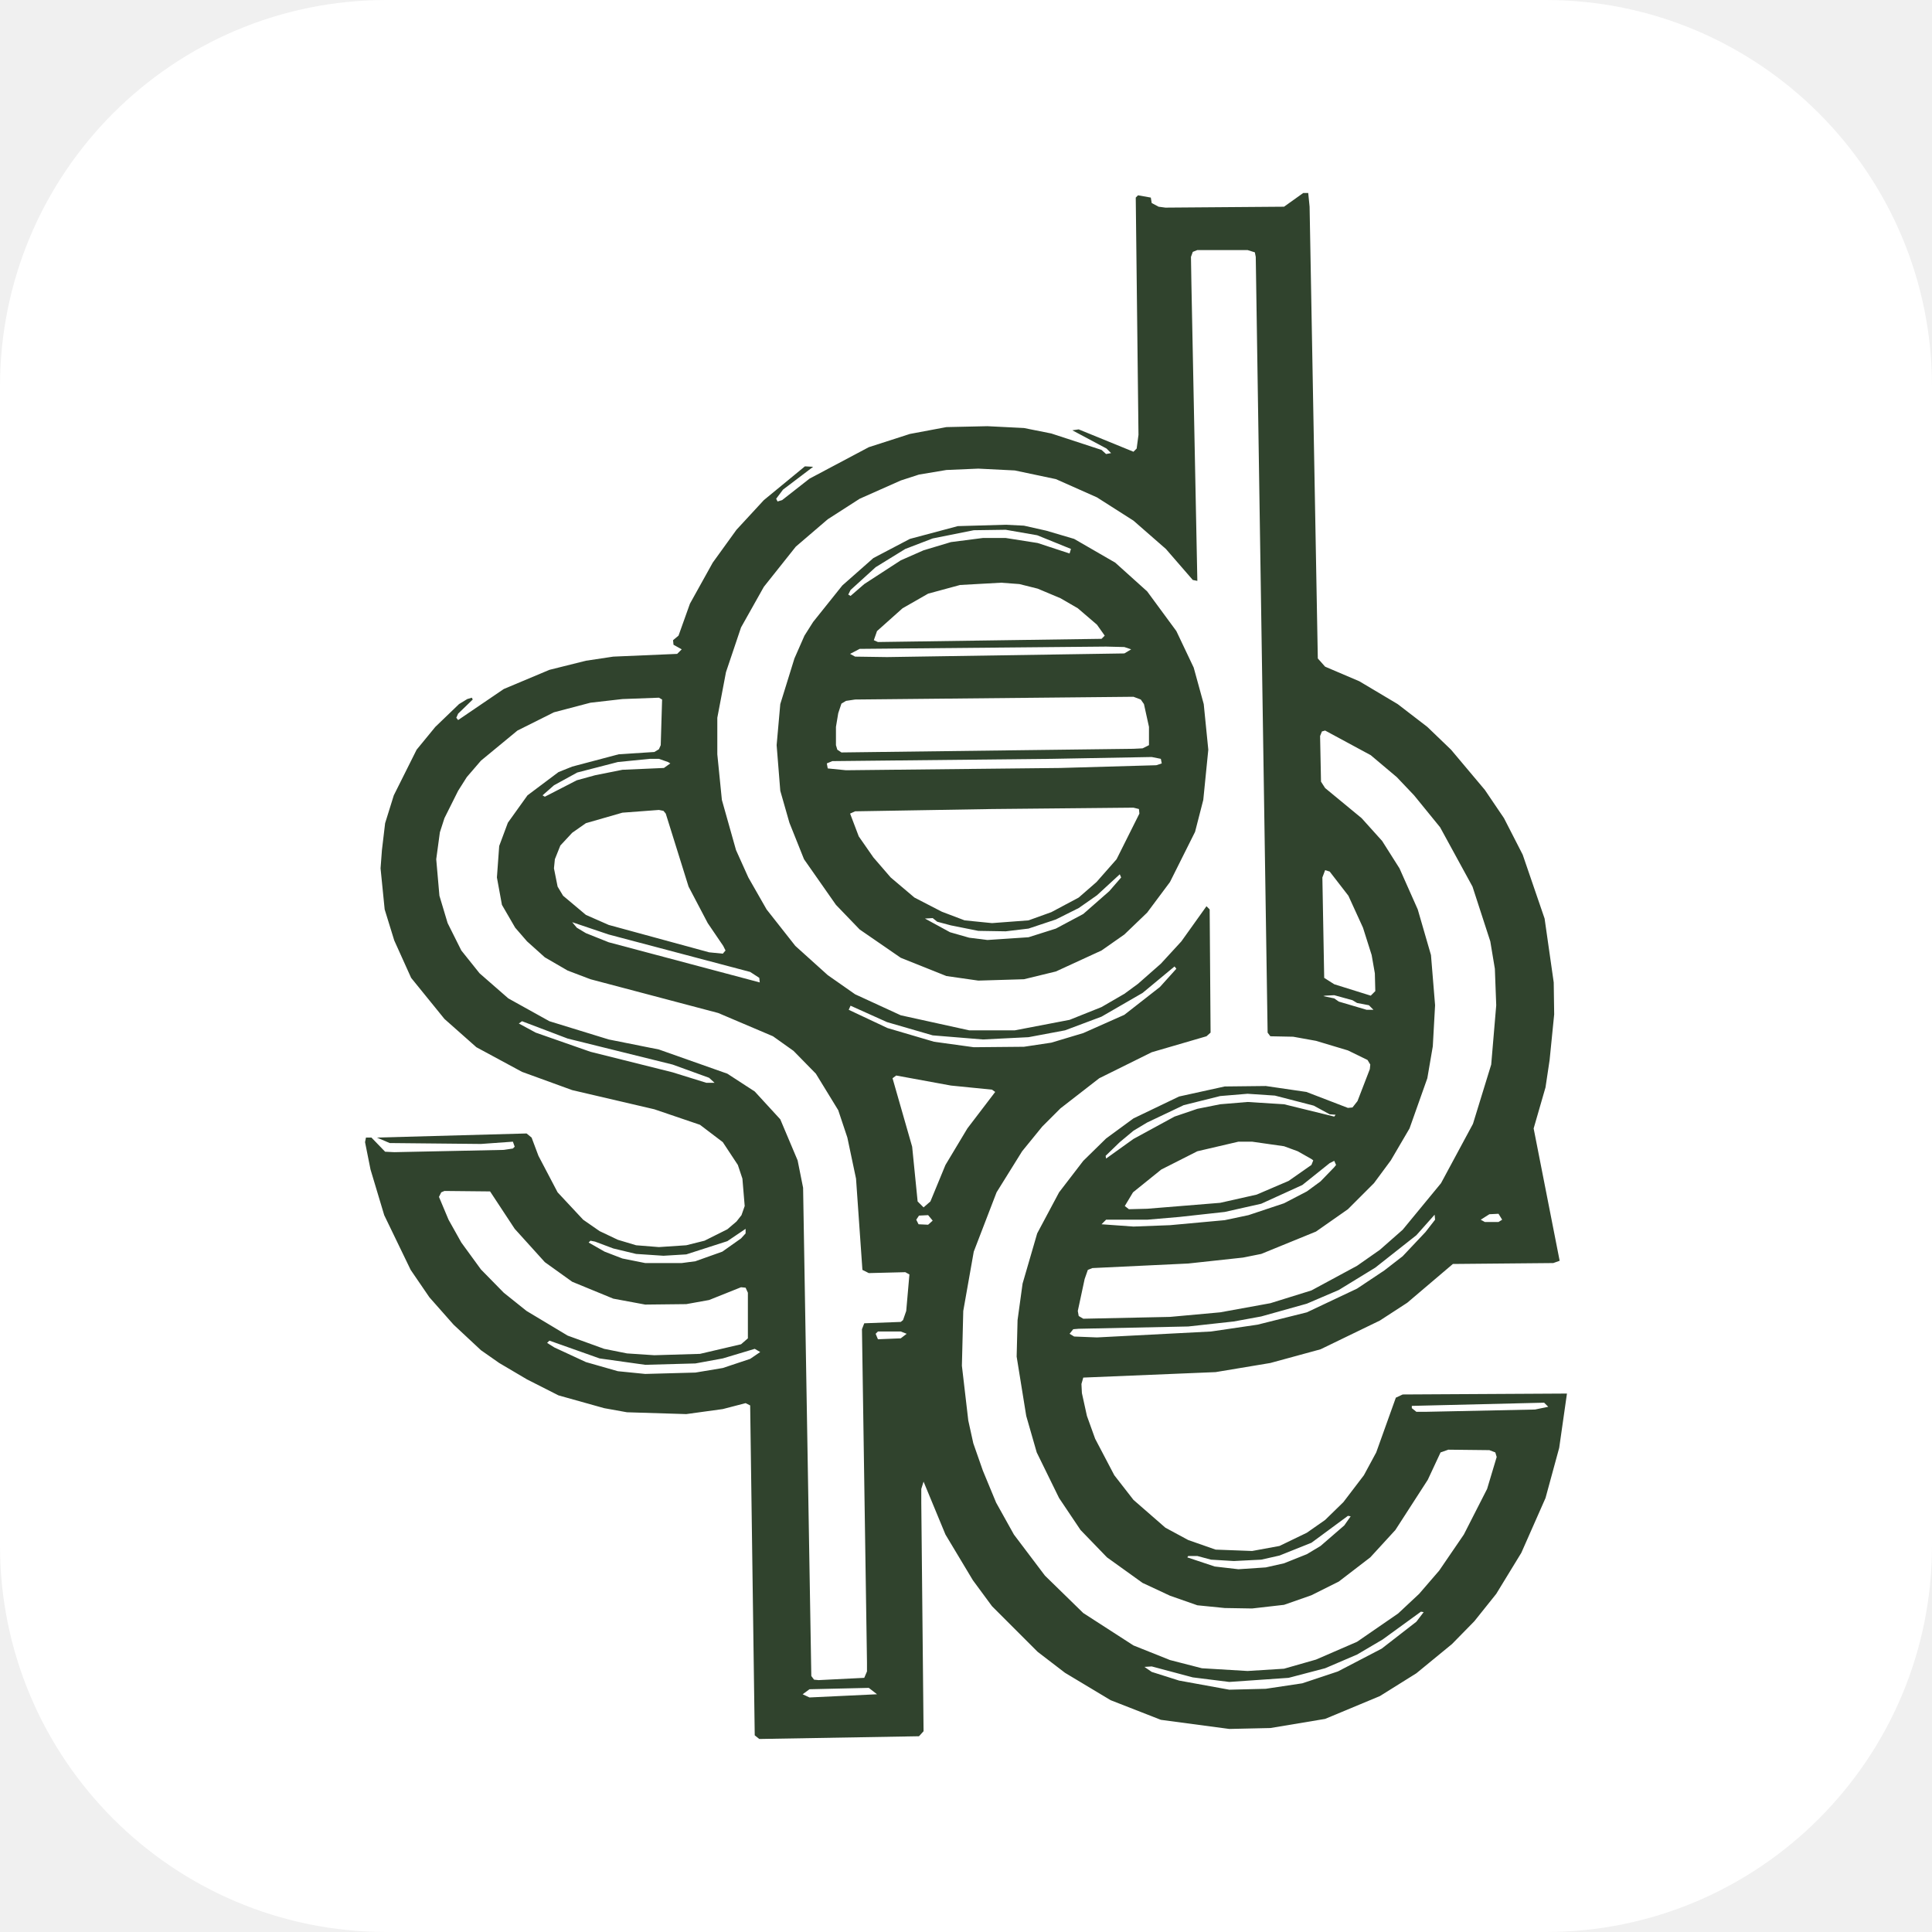
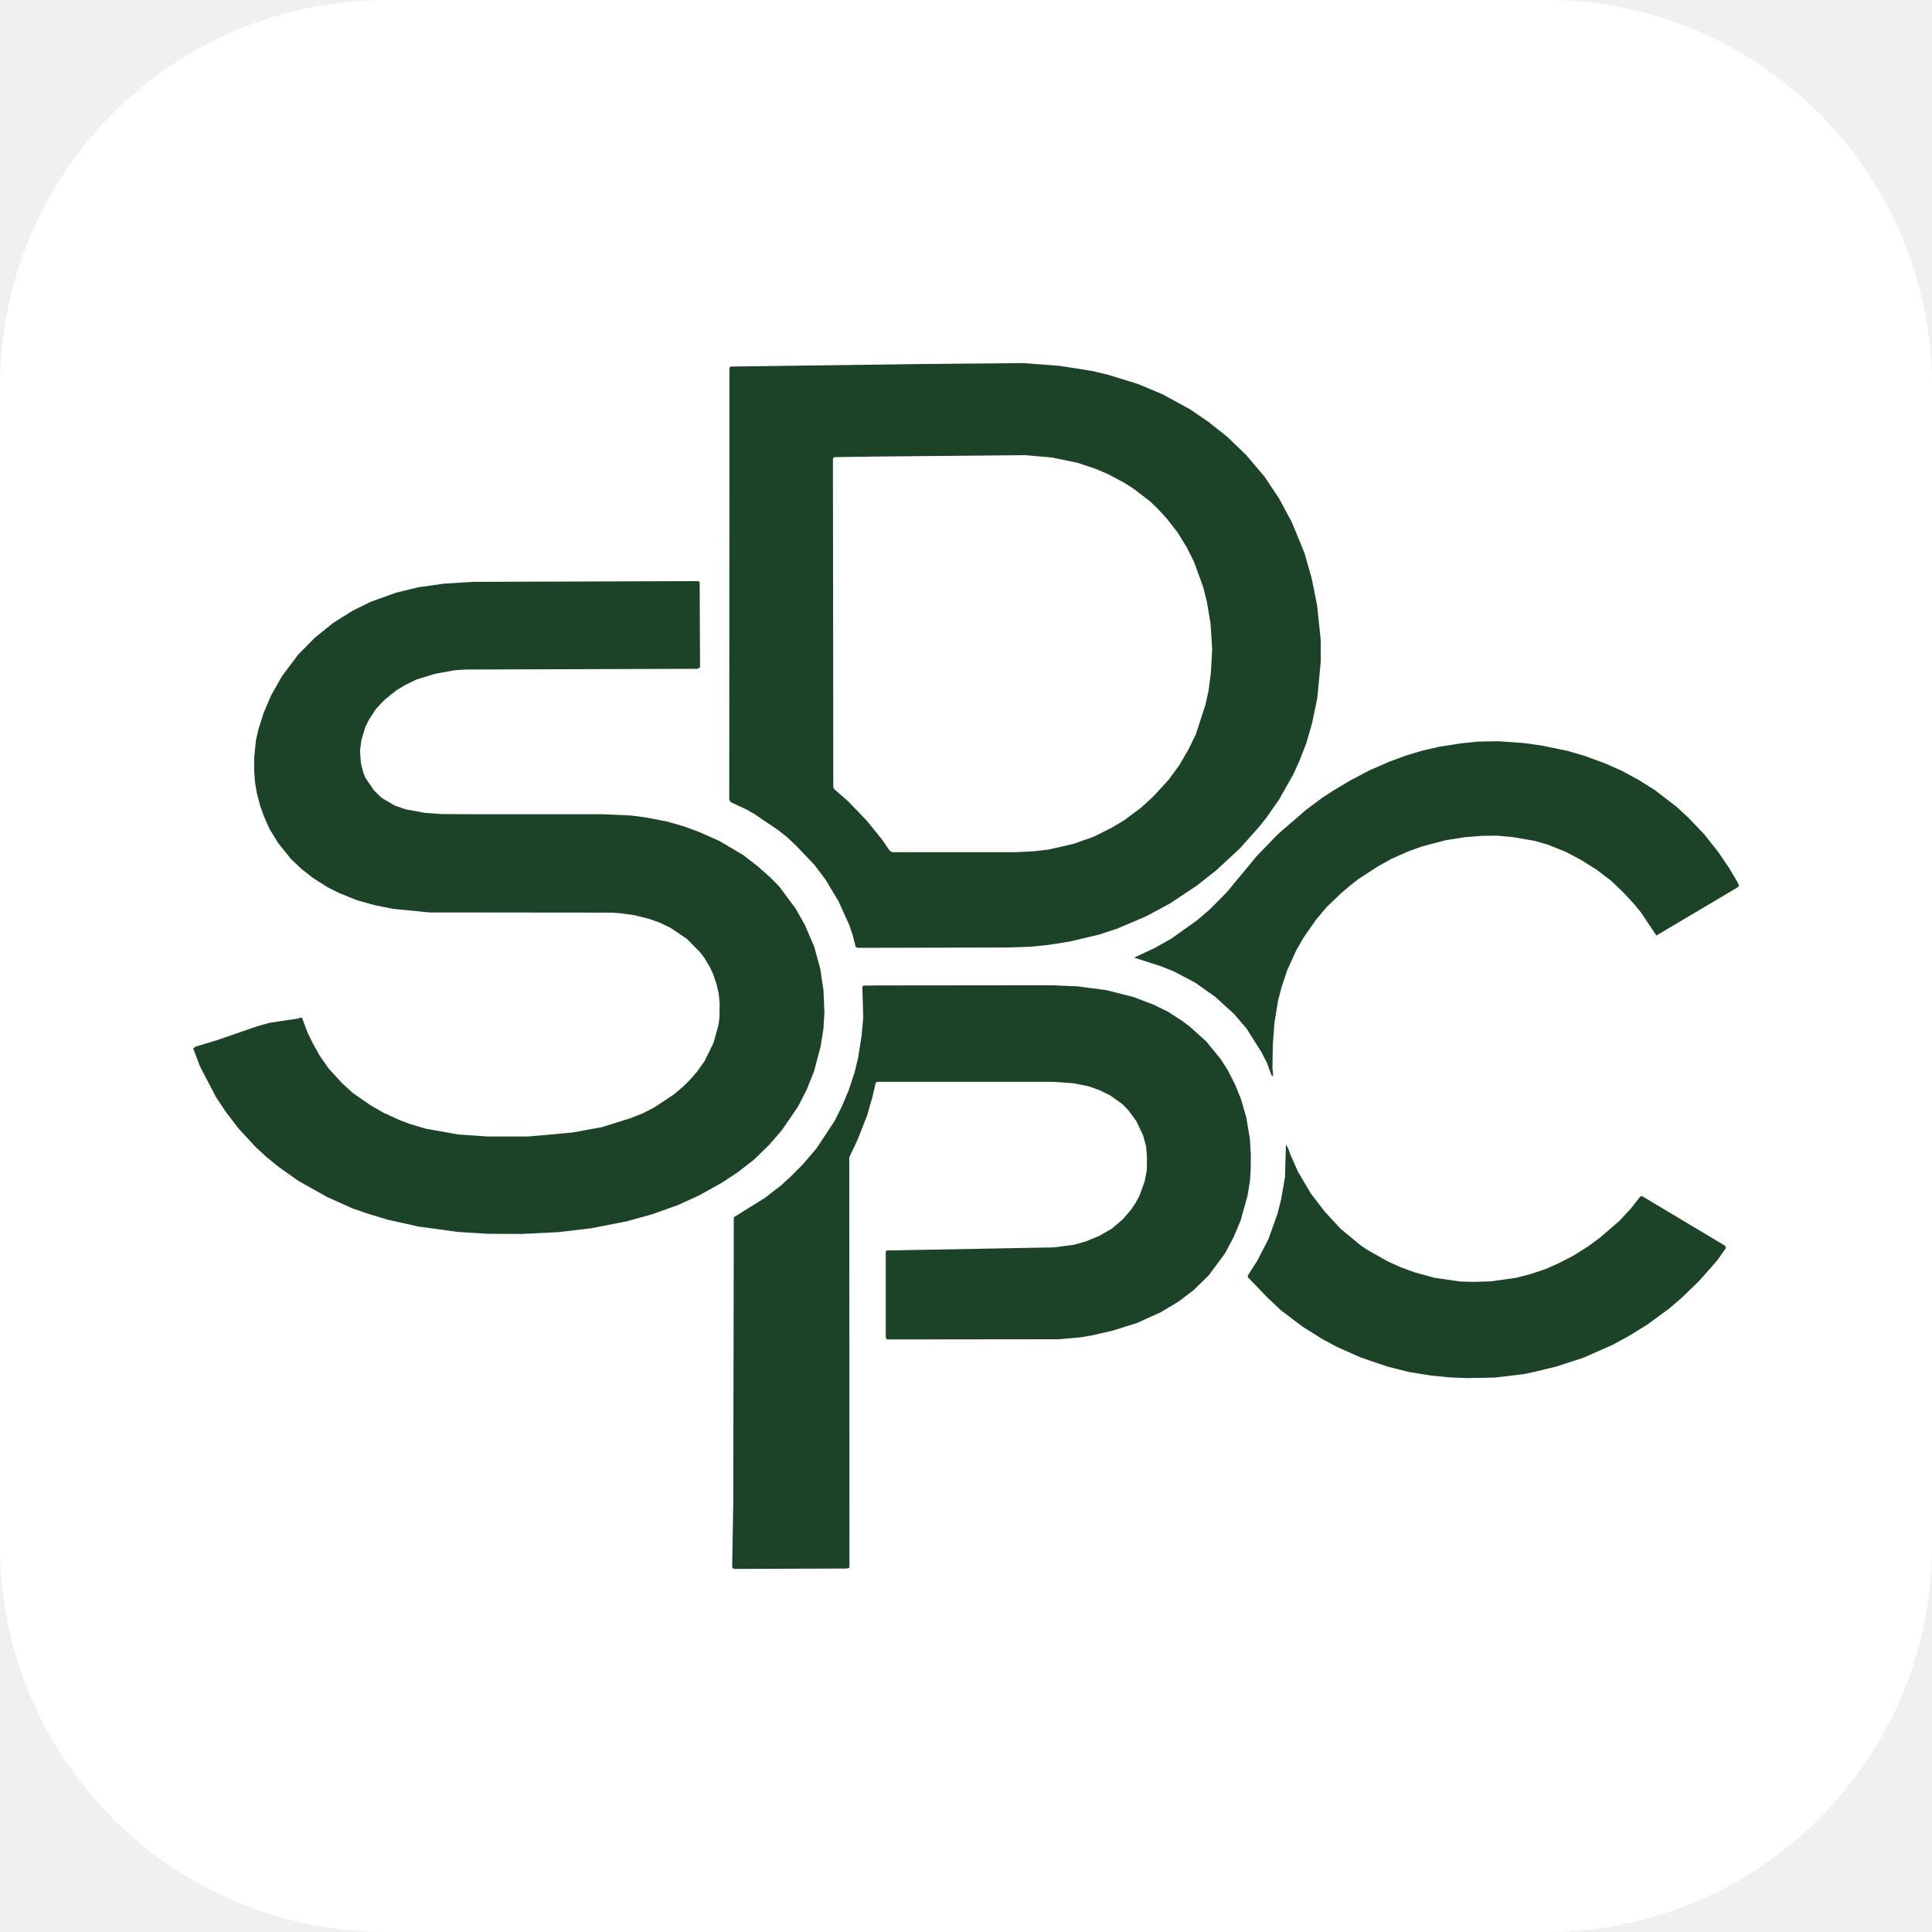
- <svg xmlns="http://www.w3.org/2000/svg" viewBox="0 0 423.4 423.4">
-   <rect width="423.4" height="423.4" rx="84.7" fill="#fff" />
-   <path fill="#30432d" fill-rule="evenodd" d="M285.6 42.3L286.7 42.3L287 45.3L288.8 144.3L290.4 146.1L297.9 149.3L306.3 154.3L312.8 159.3L318 164.3L325.4 173.1L329.6 179.3L333.7 187.3L338.5 201.3L340.5 215.3L340.6 222.3L339.6 232.3L338.7 238.3L336.1 247.3L341.8 276.3L340.4 276.8L318.4 277L308.4 285.5L302.4 289.4L289.4 295.7L278.4 298.7L266.4 300.7L237.4 301.9L237 303.3L237.1 305.3L238.2 310.3L240 315.3L244.2 323.3L248.4 328.7L255.4 334.8L260.4 337.5L266.4 339.6L274.4 339.9L280.4 338.8L286.4 335.9L290.4 333.1L294.4 329.2L298.9 323.3L301.6 318.3L305.9 306.3L307.4 305.6L343.4 305.4L341.7 317.3L338.7 328.3L333.4 340.3L327.9 349.3L323.1 355.3L318.2 360.3L310.4 366.7L302.4 371.7L290.4 376.7L278.4 378.7L269.4 378.9L254.4 376.9L243.4 372.6L233.4 366.6L227.4 362L217.4 352L213.2 346.3L207.2 336.3L202.4 324.7L201.9 326.3L201.9 329.3L202.4 379.4L201.4 380.5L166.4 381.1L165.4 380.3L164.4 308L163.4 307.5L158.4 308.8L150.4 309.9L137.4 309.5L132.4 308.6L122.4 305.8L115.5 302.3L109.4 298.7L105.4 295.9L99.4 290.3L94.1 284.3L90 278.3L84.2 266.3L81.2 256.3L80 250.3L80.2 249.3L81.4 249.3L84.4 252.4L86.4 252.5L110.4 252L112.4 251.7L112.8 251.3L112.4 250.2L105.4 250.7L85.4 250.5L82.6 249.3L115.4 248.4L116.5 249.3L118 253.3L122.2 261.3L127.8 267.3L131.4 269.8L135.4 271.7L139.4 272.9L144.4 273.3L150.4 272.9L154.4 271.9L159.4 269.4L161.4 267.7L162.5 266.3L163.2 264.3L162.7 258.3L161.7 255.3L158.4 250.3L153.4 246.5L143.4 243.1L125.4 238.9L114.4 234.9L104.4 229.5L97.4 223.3L90.1 214.3L86.4 206.1L84.3 199.3L83.4 190.3L83.7 186.3L84.4 180.4L86.3 174.3L91.3 164.3L95.4 159.3L100.6 154.3L102.4 153.2L103.4 152.9L103.6 153.3L100.4 156.4L100 157.3L100.4 157.8L110.4 151L120.4 146.8L128.4 144.8L134.4 143.9L148.4 143.3L149.4 142.3L147.6 141.3L147.5 140.3L148.7 139.3L151.2 132.3L156.2 123.3L161.4 116.1L167.4 109.6L176.4 102.2L178.2 102.3L171.6 107.3L170.1 109.3L170.4 109.9L171.4 109.6L177.4 104.9L190.4 98L199.4 95.1L207.4 93.6L216.4 93.4L224.4 93.8L230.4 95L241.4 98.6L242.4 99.5L243.5 99.3L242.5 98.3L235 94.3L236.4 94.1L248.4 99L249.1 98.3L249.5 95.3L248.9 43.3L249.4 42.8L252.2 43.3L252.4 44.5L253.9 45.3L255.4 45.5L281.4 45.3ZM261.4 55.2L261 56.3L261.1 62.3L262.4 127.3L261.4 127.1L255.5 120.3L248.4 114.1L240.4 109L231.4 105L222.4 103.1L214.4 102.7L207.4 103L201.4 104L197.4 105.3L188.4 109.3L181.4 113.8L174.4 119.8L167.4 128.6L162.4 137.5L159.1 147.3L157.2 157.3L157.2 165.3L158.2 175.3L161.3 186.3L164 192.3L168 199.3L174.3 207.3L181.4 213.7L187.4 217.9L197.4 222.5L212.4 225.8L222.4 225.8L234.4 223.5L241.4 220.7L246.4 217.8L249.4 215.6L254.4 211.2L258.9 206.3L264.4 198.6L265.1 199.3L265.3 226.3L264.4 227.1L252.4 230.6L240.9 236.3L232.4 242.9L228.4 246.9L224 252.3L218.4 261.3L213.4 274.3L211.1 287.3L210.8 299.3L212.2 311.3L213.3 316.3L215.4 322.3L218.3 329.3L222.2 336.3L229 345.3L237.4 353.5L248.4 360.6L256.4 363.8L263.4 365.6L273.4 366.2L281.4 365.7L288.4 363.7L297.4 359.8L306.4 353.6L311 349.3L315.4 344.2L320.8 336.3L325.9 326.3L328 319.3L327.7 318.3L326.4 317.8L317.4 317.7L315.7 318.3L312.9 324.3L305.8 335.3L300.3 341.3L293.4 346.6L287.4 349.6L281.4 351.7L274.4 352.5L268.4 352.4L262.4 351.8L256.4 349.7L250.4 346.9L242.6 341.3L236.8 335.3L232.1 328.3L227.2 318.3L224.9 310.3L222.8 297.3L223 289.3L224.1 281.3L227.3 270.3L232.1 261.3L237.4 254.4L242.4 249.5L248.4 245.1L258.4 240.3L268.4 238.1L277.4 238L286.3 239.3L295.4 242.8L296.4 242.7L297.5 241.3L300.2 234.3L300.3 233.3L299.7 232.3L295.4 230.2L288.4 228.1L283.4 227.2L278.4 227.1L277.8 226.3L275.2 56.3L275 55.3L273.4 54.8L262.4 54.8ZM209.9 115.3L220.4 115L224.4 115.2L229.3 116.3L235.4 118.1L244.4 123.3L251.4 129.6L257.8 138.3L261.6 146.3L263.8 154.3L264.8 164.3L263.7 175.3L261.9 182.3L256.4 193.3L251.4 200L246.4 204.8L241.4 208.3L231.4 212.9L224.4 214.6L214.4 214.9L207.4 213.9L197.4 209.9L188.4 203.7L183.2 198.3L176.2 188.3L173 180.3L171 173.3L170.2 163.3L171 154.3L174.1 144.3L176.3 139.3L178.2 136.3L184.6 128.3L191.4 122.3L199.4 118.1ZM213.4 116.2L204.4 118L198.4 120.3L191.9 124.3L186.4 129.3L185.9 130.3L186.4 130.6L189.4 128L197.4 122.8L202.4 120.6L208.4 118.8L215.4 117.9L220.4 117.9L227.4 119L234.4 121.3L234.7 120.3L227.3 117.3L220.4 116.1ZM210.4 128.2L203.4 130.1L197.8 133.3L192.2 138.3L191.5 140.3L192.4 140.7L241.4 140L242.1 139.3L240.4 136.9L236.2 133.3L232.4 131.1L227.4 129L223.4 128L219.4 127.7ZM188.4 142.2L186.3 143.3L187.4 143.9L194.4 144L246.4 143.2L247.9 142.3L246.4 141.8L242.4 141.7ZM136.4 153.2L129.4 154L121.4 156.1L113.4 160.1L105.4 166.7L102.3 170.3L100.4 173.3L97.4 179.3L96.4 182.4L95.6 188.3L96.3 196.3L98.1 202.3L101.1 208.3L105.1 213.3L111.4 218.8L120.4 223.8L133.4 227.8L144.4 230L159.4 235.3L165.4 239.2L171 245.3L174.8 254.3L176 260.3L177.8 367.3L178.4 368.1L179.4 368.2L189.4 367.7L190 366.3L190 364.3L188.9 291.3L189.4 290L197.4 289.7L197.9 289.3L198.6 287.3L199.3 279.3L198.4 278.8L190.4 279L189 278.3L187.6 258.3L185.7 249.3L183.7 243.3L178.8 235.3L173.9 230.3L169.4 227.1L157.4 222L129.4 214.6L124.4 212.7L119.4 209.8L115.5 206.3L112.9 203.3L110 198.3L108.9 192.3L109.4 185.4L111.3 180.3L115.6 174.3L122.4 169.2L125.4 168L135.6 165.3L143.4 164.8L144.4 164.2L144.8 163.3L145.1 153.3L144.4 152.9ZM187.4 153.3L185.4 153.6L184.4 154.2L183.7 156.3L183.2 159.3L183.2 163.3L183.5 164.3L184.4 164.9L248.4 164.1L250.4 164L251.8 163.3L251.8 159.3L250.7 154.3L250 153.3L248.4 152.7ZM290.4 160.1L289.7 160.3L289.3 161.3L289.5 171.3L290.4 172.7L298.4 179.3L302.9 184.3L306.7 190.3L310.7 199.3L313.6 209.3L314.5 220.3L314 229.3L312.8 236.3L308.9 247.3L304.8 254.3L301.1 259.3L295.4 265L288.4 269.9L276.4 274.8L272.4 275.6L260.4 276.9L239.4 277.9L238.4 278.3L237.7 280.3L236.2 287.3L236.4 288.4L237.4 289L256.4 288.6L267.4 287.6L278.4 285.6L287.4 282.8L297.4 277.4L302.4 273.9L307.4 269.5L315.8 259.3L322.8 246.3L326.8 233.3L327.9 220.3L327.6 212.3L326.6 206.3L322.7 194.3L315.6 181.3L309.9 174.3L306.1 170.3L300.4 165.5ZM142.4 166.3L135.4 167L126.5 169.3L121.4 172.1L118.9 174.3L119.4 174.6L126.4 171L130.4 169.9L136.4 168.7L145.5 168.3L146.9 167.3L146.4 167L144.4 166.3ZM230.4 166.3L182.4 166.8L181.2 167.3L181.4 168.4L185.4 168.8L232.4 168.3L253.4 167.7L254.6 167.3L254.4 166.3L252.4 165.9ZM217.4 177.3L187.4 177.8L186.3 178.3L188.2 183.3L191.4 187.9L195.2 192.3L200.4 196.7L206.4 199.8L211.4 201.7L217.4 202.3L225.4 201.7L230.4 199.9L236.4 196.7L240.3 193.3L244.7 188.3L249.7 178.3L249.6 177.3L248.4 177ZM136.4 178.1L128.4 180.4L125.4 182.5L122.8 185.3L121.6 188.3L121.4 190.3L122.2 194.3L123.4 196.3L128.4 200.5L133.4 202.7L155.4 208.7L158.4 209L159 208.3L158.5 207.3L155.1 202.3L150.9 194.3L145.9 178.3L145.4 177.7L144.4 177.5ZM290.4 190.7L289.8 192.3L290.2 214.3L292.4 215.7L300.4 218.2L301.4 217.2L301.3 213.3L300.6 209.3L298.7 203.3L295.5 196.3L291.4 191ZM245.4 191.6L240.4 196.2L236.4 199L231.4 201.5L225.4 203.5L220.4 204.1L214.4 204L208.4 202.8L205.4 202L204.4 201.2L202.7 201.3L208.2 204.3L212.4 205.5L216.4 206L225.4 205.4L231.4 203.5L237.4 200.3L243.1 195.3L245.7 192.3ZM125.4 202.1L126.4 203.3L128.4 204.5L133.4 206.5L166.5 215.3L166.4 214.3L164.4 213L133.4 204.8ZM257.4 211.8L250.4 217.6L241.4 222.8L233.4 225.8L225.4 227.3L215.4 227.8L204.4 226.9L194.4 224L186.4 220.4L186 221.3L194.5 225.3L204.7 228.3L213.4 229.5L224.4 229.4L230.4 228.5L237.4 226.4L246.4 222.4L254.2 216.3L257.8 212.3ZM290.4 218.2L290 218.3L292.4 218.8L293.4 219.5L299.5 221.3L301 221.3L300 220.3L297.4 219.8L296.4 219.2L292.4 218.1ZM114.4 223.8L113.7 224.3L117.4 226.3L129.4 230.5L147.4 235L154.8 237.3L156.6 237.3L155.4 236.2L147.4 233.3L124.4 227.6ZM196.4 235.7L195.6 236.3L199.9 251.3L201.1 263.3L202.4 264.6L203.9 263.3L207.2 255.3L212 247.3L218.1 239.3L217.4 238.8L208.4 237.9ZM267.4 240.2L259.4 242.2L251.4 246L248.4 247.8L245.4 250.3L242.3 253.3L242.4 253.9L248.4 249.6L257.4 244.7L262.4 243L267.4 242L273.4 241.5L281.4 242L292.4 244.7L292.7 244.3L291.4 244.2L287.9 242.3L279.4 240.1L273.4 239.7ZM271.4 250.2L262.4 252.3L254.5 256.3L248.3 261.3L246.5 264.3L247.4 265L251.4 264.9L267.4 263.6L275.4 261.8L282.4 258.8L287.4 255.3L287.8 254.3L287.4 254L284.4 252.3L281.4 251.2L274.4 250.2ZM291.4 254.9L285.4 259.7L276.4 263.8L268.4 265.6L258.4 266.7L251.4 267.3L242.4 267.3L241.4 268.3L248.4 268.8L256.4 268.5L268.4 267.4L273.6 266.3L281.4 263.7L286.4 261.1L289.4 258.9L292.4 255.8L292.8 255.3L292.4 254.4ZM97.4 261L96.7 261.3L96.2 262.3L98.3 267.3L101.1 272.3L105.4 278.2L110.4 283.3L115.4 287.3L124.4 292.7L132.4 295.6L137.4 296.6L143.4 297L153.4 296.7L162.4 294.6L163.9 293.3L163.9 283.3L163.4 282.2L162.4 282.1L155.4 284.9L150.4 285.8L141.4 285.9L134.4 284.6L125.4 280.9L119.4 276.6L112.8 269.3L107.4 261.1ZM203.4 266.3L201.4 266.4L200.8 267.3L201.3 268.3L203.4 268.4L204.4 267.5ZM314.4 266.2L310.4 270.7L301.4 277.8L293.4 282.7L286.4 285.7L276.4 288.5L270.4 289.6L260.4 290.7L236.4 291.2L235.2 291.3L234.4 292.3L235.4 292.9L240.4 293.1L265.4 291.8L275.6 290.3L286.4 287.6L297.4 282.4L303.4 278.4L307.4 275.3L312.4 270L314.5 267.3ZM326.4 266.1L324.5 267.3L325.4 267.8L328.4 267.8L329.2 267.3L328.4 266ZM163.4 269.3L159.4 272L150.4 274.9L145.4 275.2L139.4 274.8L134.4 273.6L130.4 272.1L129.4 271.9L129 272.3L132.5 274.3L136.4 275.8L141.4 276.8L149.4 276.8L152.4 276.4L158.3 274.3L162.4 271.4L163.4 270.3ZM192.4 291.8L191.9 292.3L192.4 293.5L197.4 293.3L198.7 292.3L197.4 291.8ZM120.4 293.8L119.9 294.3L121.5 295.3L128.4 298.5L135.4 300.5L141.4 301.1L152.4 300.8L158.4 299.8L164.4 297.8L166.6 296.3L165.4 295.6L158.4 297.7L152.4 298.8L141.4 299.1L131.4 297.7ZM309.4 308.1L309.4 308.6L310.4 309.4L312.4 309.4L336.4 308.9L339.3 308.3L338.4 307.4ZM295.4 332.2L287.4 338.1L280.4 340.9L276.4 341.8L270.4 342.1L265.4 341.8L262.4 341L260.4 341L260.2 341.3L266.2 343.3L271.4 343.9L277.4 343.5L281.4 342.6L286.4 340.6L289.4 338.8L294.6 334.3L296 332.3ZM311.4 353.2L303 359.3L297.4 362.6L290.4 365.6L282.4 367.7L269.4 368.6L261.4 367.6L252.4 365.2L250.8 365.3L252.4 366.4L258.4 368.3L269.4 370.3L277.4 370.1L285.4 368.9L293.2 366.3L302.8 361.3L310.4 355.4L312 353.3ZM177.4 370.2L175.9 371.3L177.4 372L192.2 371.3L190.4 369.9Z" />
+ <svg xmlns="http://www.w3.org/2000/svg" viewBox="0 0 1064.2 1064.2">
+   <rect width="1064.2" height="1064.2" rx="212.8" fill="#fff" />
+   <path fill="#1C4328" fill-rule="evenodd" d="M508 200.5L563.4 200L583.4 201.5L601.4 204.3L610.6 206.5L626.8 211.5L640.4 217.2L655.4 225.4L665.4 232.2L675.9 240.5L686.4 250.6L696.5 262.5L704.5 274.5L711.5 287.5L718.5 304.5L722.5 318.5L725.5 333.5L727.5 352.5L727.5 364.5L725.6 384.5L722.7 398.5L719.5 409.5L715.6 419.5L712.4 426.5L704.5 440.5L697.5 450.5L693.5 455.5L682.8 467.5L669.8 479.5L659.4 487.7L644.4 497.7L631.4 504.7L615.4 511.5L605.4 514.8L589.4 518.6L577.4 520.5L567.4 521.5L555.4 521.9L472.4 522.1L471.3 521.5L469.8 515.5L467.8 509.5L461.9 496.5L454.7 484.5L448.7 476.5L438.4 465.7L433.4 461L428.4 457.1L415.4 448.3L411.4 446L402.4 441.8L401.7 440.5L401.8 202.5L402.4 201.9L403.4 201.9ZM480.4 251.5L460.4 251.8L459.4 251.9L458.8 252.5L459 428.5L459 433.5L459.3 434.5L467.3 441.5L477.4 452L485.9 462.5L490 468.5L491.4 469.4L559.4 469.4L569.4 468.9L577.4 468L591.4 464.8L602.4 460.9L612.4 455.9L619.4 451.7L628.4 445L635.5 438.5L643.7 429.5L649.6 421.5L654.8 412.5L658.7 404.5L663.9 388.5L665.7 380.5L667 370.5L667.7 357.5L666.8 343.5L664.8 331.5L662.8 323.5L657.7 309.5L653.7 301.5L648.8 293.5L642.6 285.5L637.4 279.9L633.4 276.1L624.4 269.2L619.4 266L610.4 261.2L603.4 258.2L593.4 254.9L579.4 252L564.4 250.7ZM260.4 320.5L384.4 320.1L385.4 320.5L385.6 367.5L384.4 368.4L256.4 368.8L250.4 369.2L239.4 371.2L229.4 374.3L223.4 377.2L218.4 380.2L211.8 385.5L207.1 390.5L203.2 396.5L201.2 400.5L199.1 407.5L198.3 413.5L198.8 420.5L200.1 425.5L201.3 428.5L206.1 435.5L210.4 439.6L217.4 443.7L223.4 445.8L234.4 447.8L243.4 448.4L260.4 448.5L331.4 448.5L347.4 449.2L355.4 450.2L367.3 452.5L376.4 455.1L385.4 458.4L396.4 463.3L409.4 471L417.4 477.2L424.4 483.4L429.4 488.5L438.4 500.7L443.4 509.6L448.5 521.5L451.8 533.5L453.6 545.5L454.1 557.5L453.6 566.5L452 576.5L448.4 590.1L444.4 600.1L439.6 609.5L430.7 622.5L423.8 630.5L415.4 638.7L406.4 645.7L397.4 651.6L385 658.5L373.4 663.8L359.4 668.8L345.4 672.7L325.4 676.6L307.4 678.7L287.4 679.7L268.4 679.6L252.4 678.6L230.4 675.6L213.4 671.8L202.5 668.5L194.4 665.7L180.5 659.5L164.4 650.5L153.4 642.7L146.4 637L140.4 631.4L131.3 621.5L124.4 612.5L119.1 604.5L110.2 587.5L106.4 577.5L107.8 576.5L119.4 573L141.4 565.4L148.4 563.4L164.4 561L165.4 560.5L166.4 560.7L169.3 568.5L172.2 574.5L176.1 581.5L181 588.5L188.4 596.6L194.4 602.1L204.4 609L211.4 613L220.4 617.1L225.4 619L234.4 621.7L252.4 624.9L268.4 626L291.4 626L315.4 623.8L331.4 620.9L347.4 615.9L354.4 613.1L360.4 610L371.4 602.7L376.3 598.5L380.4 594.4L383.8 590.5L388.1 584.5L393 574.5L395.8 564.5L396.3 560.5L396.4 552.5L395.9 547.5L394.8 542.5L392.8 536.5L390.9 532.5L387.9 527.5L385.6 524.5L378.4 517.2L369.4 511.1L363.4 508.2L357.4 506.1L349.4 504.1L341.4 503L336.4 502.7L236.4 502.6L216.4 500.6L206.4 498.6L196.4 495.8L186.4 491.7L180.4 488.7L172.4 483.6L165.9 478.5L160.4 473.3L153.3 464.5L148.4 456.5L145.3 449.5L143.2 443.5L141.4 436.5L140.4 430.3L140 424.5L140 417.5L141 407.5L142.4 401.6L145.3 392.5L149.4 382.9L155.3 372.5L164.3 360.5L173.4 351.3L183.4 343.2L194.4 336.3L204.4 331.4L218.4 326.4L230.4 323.5L244.4 321.5ZM814 408.5L825.4 408.3L839.4 409.3L849.4 410.7L863.4 413.6L873.3 416.5L884.1 420.5L893.2 424.5L902.4 429.5L911.4 435.1L923.4 444.3L930.1 450.5L938.7 459.5L946.6 469.5L952.7 478.5L956.8 485.5L957.8 487.5L957.5 488.5L955.4 489.8L912.4 515.3L903.8 502.5L899.7 497.5L894.4 491.8L887.4 485.1L879.4 479L870.4 473.4L862.4 469.2L852.4 465.2L845.4 463.2L833.4 461.1L824.4 460.3L816.4 460.4L806.4 461.2L796.4 462.8L783.4 466.2L775.4 469.1L766.4 473.1L759.4 477L748.4 484.1L743.4 488L738.4 492.3L730.9 499.5L725 506.5L718 516.5L714 523.5L709 534.5L706 543.5L703.9 551.5L702 563.5L701.1 575.5L700.9 588.5L701.4 593.4L701.1 592.5L700.4 592.4L697.9 585.5L694.8 579.5L686.6 566.5L679.7 558.5L669.4 549.1L658.4 541.3L646.4 535L639.4 532.2L624.7 527.5L636.4 522L645.4 516.9L659.4 506.9L666.4 500.9L675.7 491.5L692.3 471.5L703.9 459.5L719.4 446.1L728.4 439.4L734.4 435.5L743.4 430.1L754.4 424.3L765.4 419.5L774.4 416.2L783.4 413.5L792.4 411.4L804.4 409.5ZM475 543.5L475.4 543L476.4 542.9L483.4 542.8L579.4 542.7L593.4 543.3L609.4 545.4L624.4 549.2L635.4 553.4L643.4 557.3L651.4 562.5L655.4 565.5L664.4 573.6L672.5 583.5L676.4 589.7L680.4 597.6L683.6 605.5L686.5 615.5L688.5 627.5L689 636.5L688.9 644.5L688.5 650.5L687.2 658.5L683.4 672.2L679.5 681.5L674.7 690.5L665.8 702.5L657.4 710.7L649.4 716.8L639.4 722.8L626.4 728.7L613.4 732.8L601.4 735.6L595.4 736.6L583.4 737.7L488.4 737.8L487.9 736.5L487.9 689.5L488.4 688.8L580.4 687.1L591.4 685.7L598.4 683.7L605.4 680.8L612.4 676.8L618.4 671.7L622.9 666.5L625.6 662.5L627.7 658.5L630.6 650.5L631.7 644.5L631.8 637.5L631.3 631.5L629.7 625.5L625.9 617.5L621.5 611.5L618.4 608.3L611.4 603.3L605.4 600.4L599.4 598.3L591.4 596.7L580.4 595.9L483.4 595.9L482.4 596.3L480.5 604.5L477.6 614.5L472.5 627.5L467.8 637.5L467.9 863.5L466.4 864L404.4 864.2L403.4 863.6L403.3 862.5L403.9 828.5L404.2 670.5L421.4 659.8L430.4 652.8L435.1 648.5L442.1 641.5L449.8 632.5L459.7 617.5L463.7 609.5L467.5 600.5L470.8 590.5L472.7 582.5L474.6 570.5L475.5 560.5ZM708.3 631.5L708.4 630.6L709.4 632.2L711 636.5L715 645.5L722.1 657.5L729.8 667.5L738.4 676.8L749.4 685.9L753.4 688.6L764.4 694.8L771.4 698L779.4 700.9L790.4 703.9L804.4 705.9L811.4 706.1L821.4 705.8L835.4 703.8L843.4 701.7L851.4 699L858.4 695.9L866.4 691.8L874.4 686.8L881.4 681.7L892 672.5L898.5 665.5L903.4 659.2L904.4 658.8L950.4 686.3L950.7 687.5L945.7 694.5L936 705.5L926.4 714.8L919.4 720.8L907.4 729.6L897.4 735.8L888.4 740.7L872.4 747.8L857.4 752.7L845.4 755.6L839.4 756.9L823.4 758.8L808.4 759.1L798.4 758.7L788.4 757.7L776.4 755.8L764.4 752.8L749.4 747.7L736.4 741.9L728.4 737.6L717.4 730.7L705.4 721.6L697.9 714.5L687.3 703.5L687.4 702.5L692.5 694.5L698.7 682.5L703.7 668.5L705.7 660.5L707.8 648.5Z" />
</svg>
